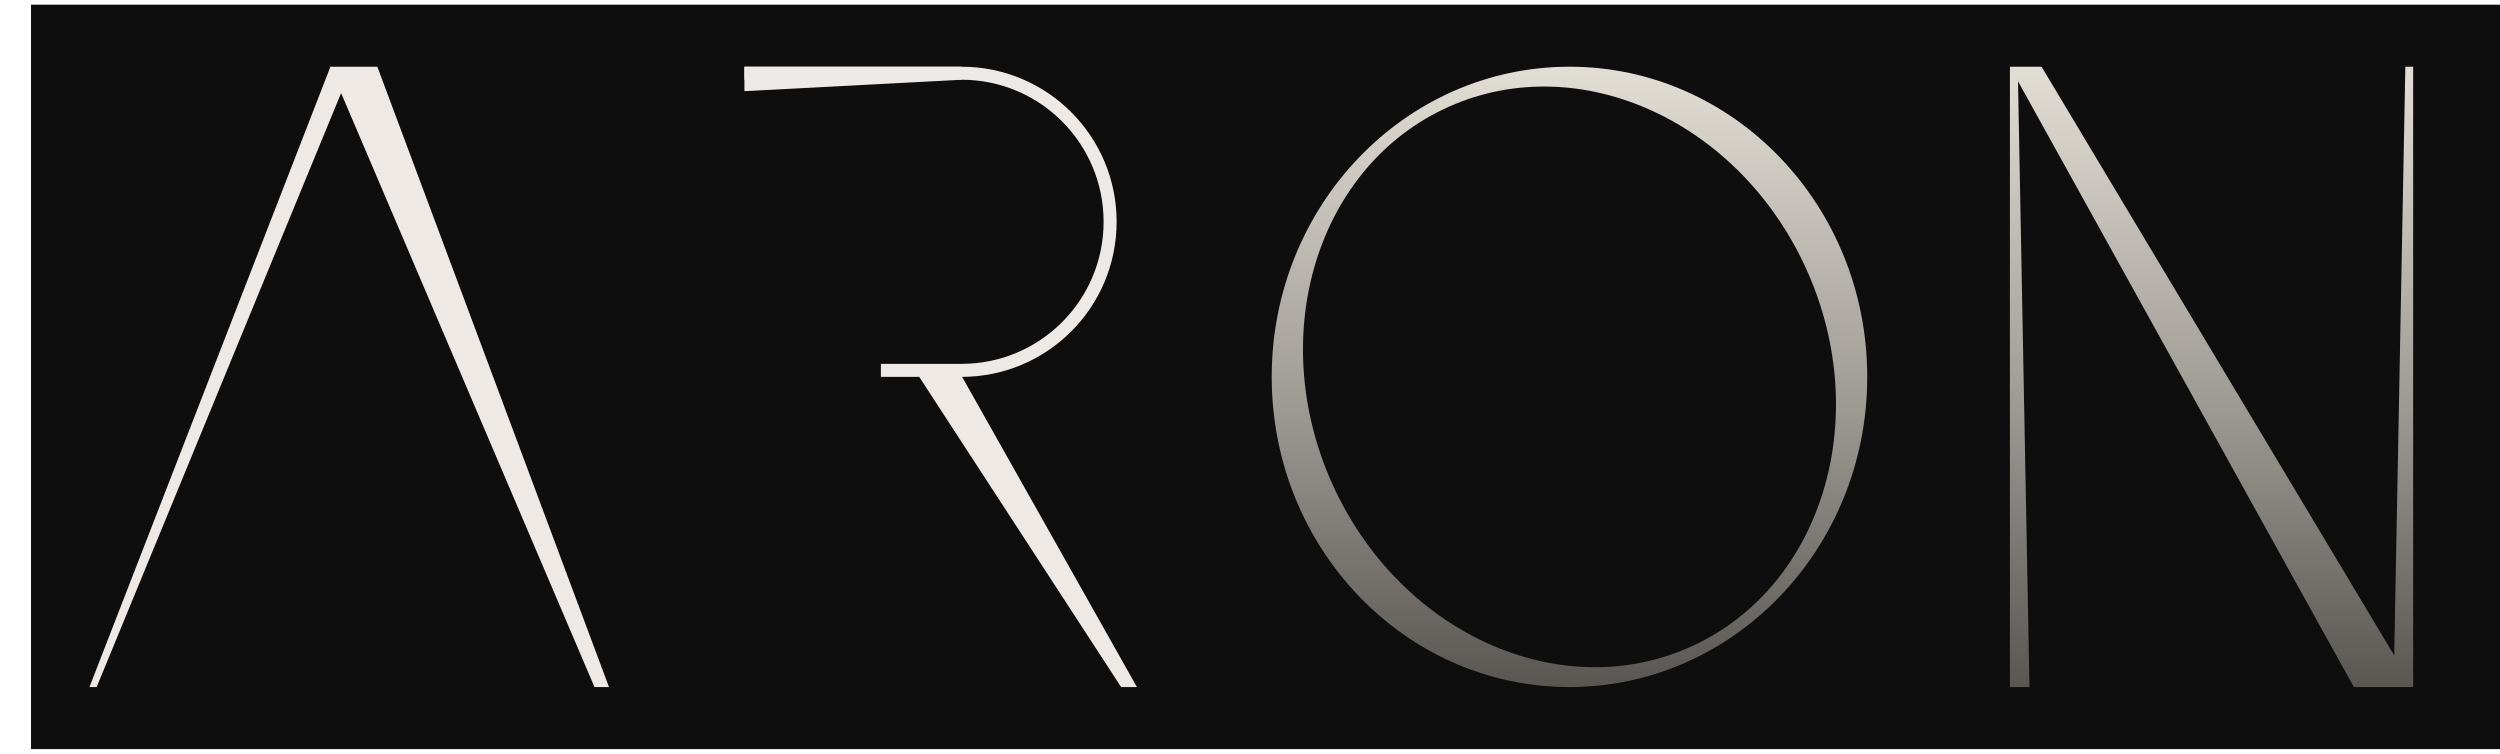
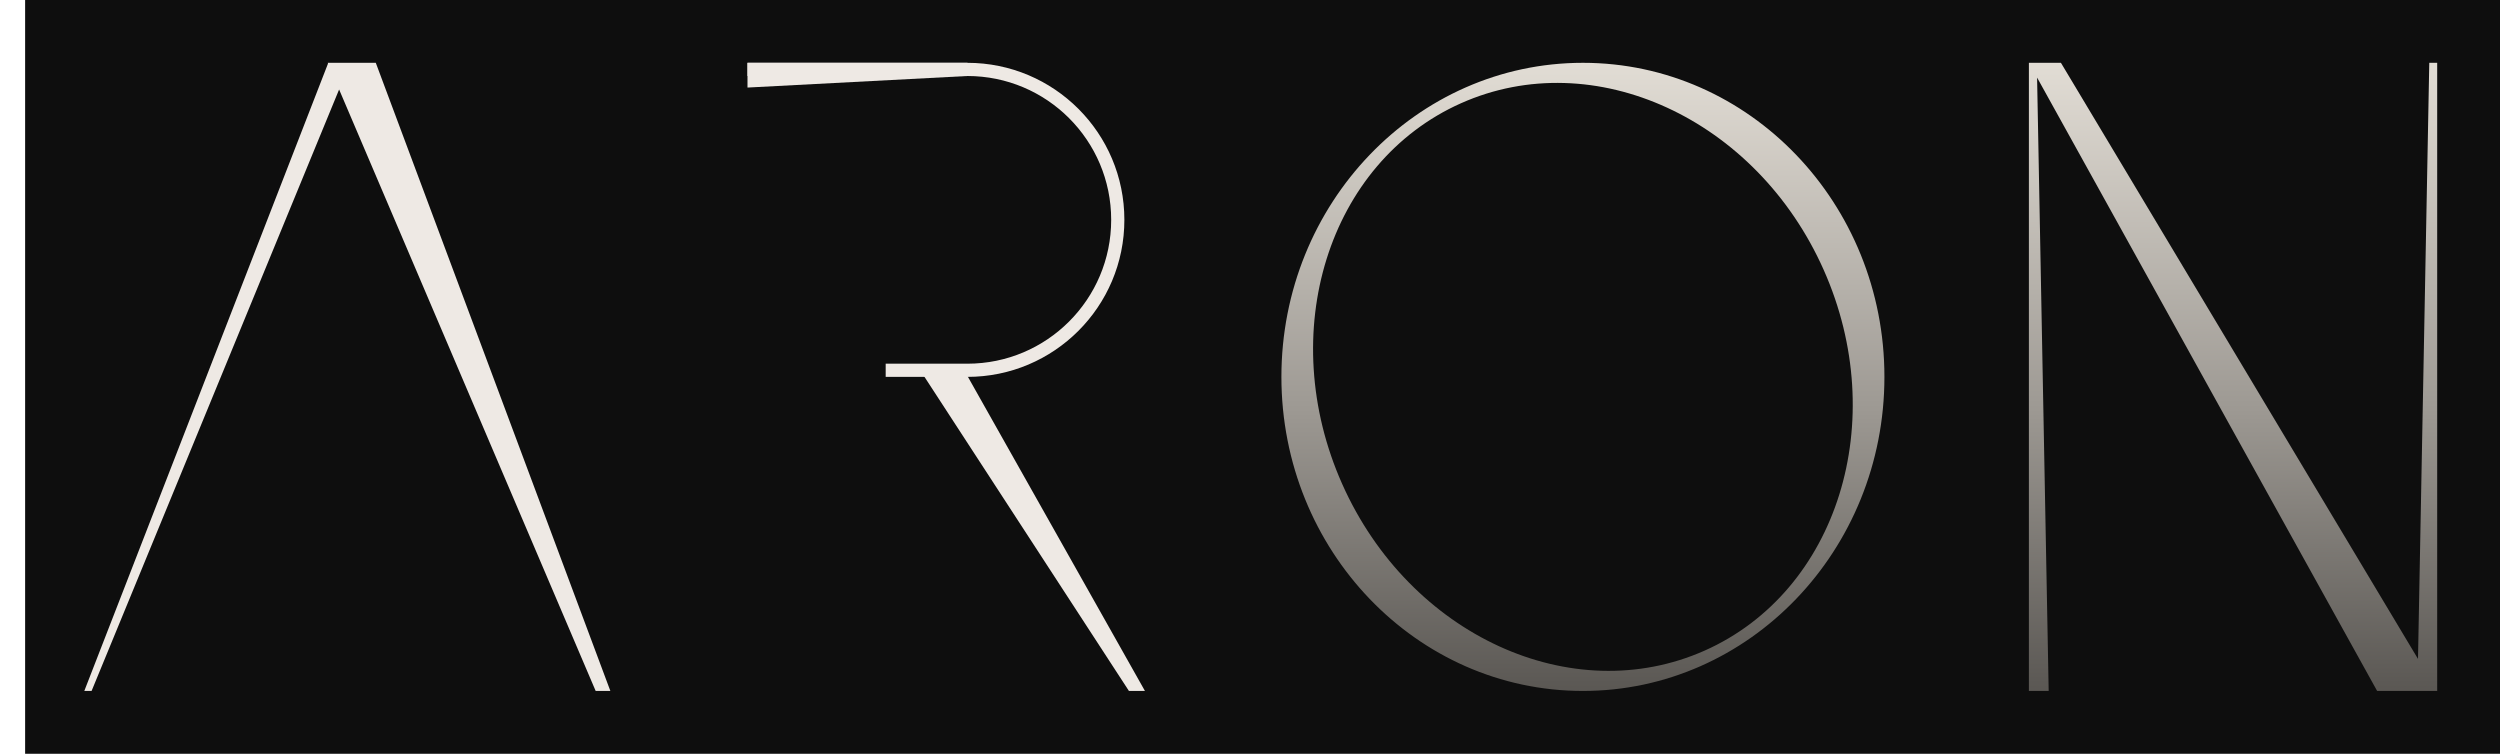
- <svg xmlns="http://www.w3.org/2000/svg" width="796" height="240" viewBox="-10 20 806 240">
+ <svg xmlns="http://www.w3.org/2000/svg" width="796" height="240" viewBox="-6 20 792 240">
  <rect x="0" y="20" width="796" height="240" fill="#0e0e0e" />
  <defs>
    <linearGradient id="gold-styled" x1="0" y1="0" x2="0" y2="1">
      <stop offset="0" stop-color="#e2ddd5" />
      <stop offset=".55" stop-color="#9d9993" />
      <stop offset="1" stop-color="#5a5753" />
    </linearGradient>
  </defs>
  <path d="M96.53 40.00 L103.47 40.00 L21.16 240.00 L18.84 240.00 Z M96.35 40.00 L111.65 40.00 L186.34 240.00 L181.66 240.00 Z" fill="#EEE9E4" />
  <path d="M230 42.1 H300 A47.9 47.9 0 0 1 300 137.9 H274" fill="none" stroke="#EEE9E4" stroke-width="4.2" />
  <path d="M230.00 40.00 L300.00 40.00 L300.00 44.20 L230.00 47.88 Z" fill="#EEE9E4" />
  <path d="" fill="#EEE9E4" fill-rule="evenodd" />
  <path d="M0 0" fill="none" stroke="#EEE9E4" stroke-width="2.31" />
  <path d="M284.99 137.90 L299.01 137.90 L356.55 240.00 L351.45 240.00 Z" fill="#EEE9E4" />
  <path d="M400 140 A96 100 0 1 0 592 140 A96 100 0 1 0 400 140 Z M419.36 174.12 A83.89 95.38 -24.0 1 1 572.64 105.88 A83.89 95.38 -24.0 1 1 419.36 174.12 Z" fill="url(#gold-styled)" fill-rule="evenodd" />
  <path d="M638.00 40.00 L640.52 40.00 L644.30 240.00 L638.00 240.00 Z M765.48 40.00 L768.00 40.00 L768.00 240.00 L761.70 240.00 Z M638.00 40.00 L648.20 40.00 L768.00 240.00 L748.88 240.00 Z" fill="url(#gold-styled)" />
</svg>
